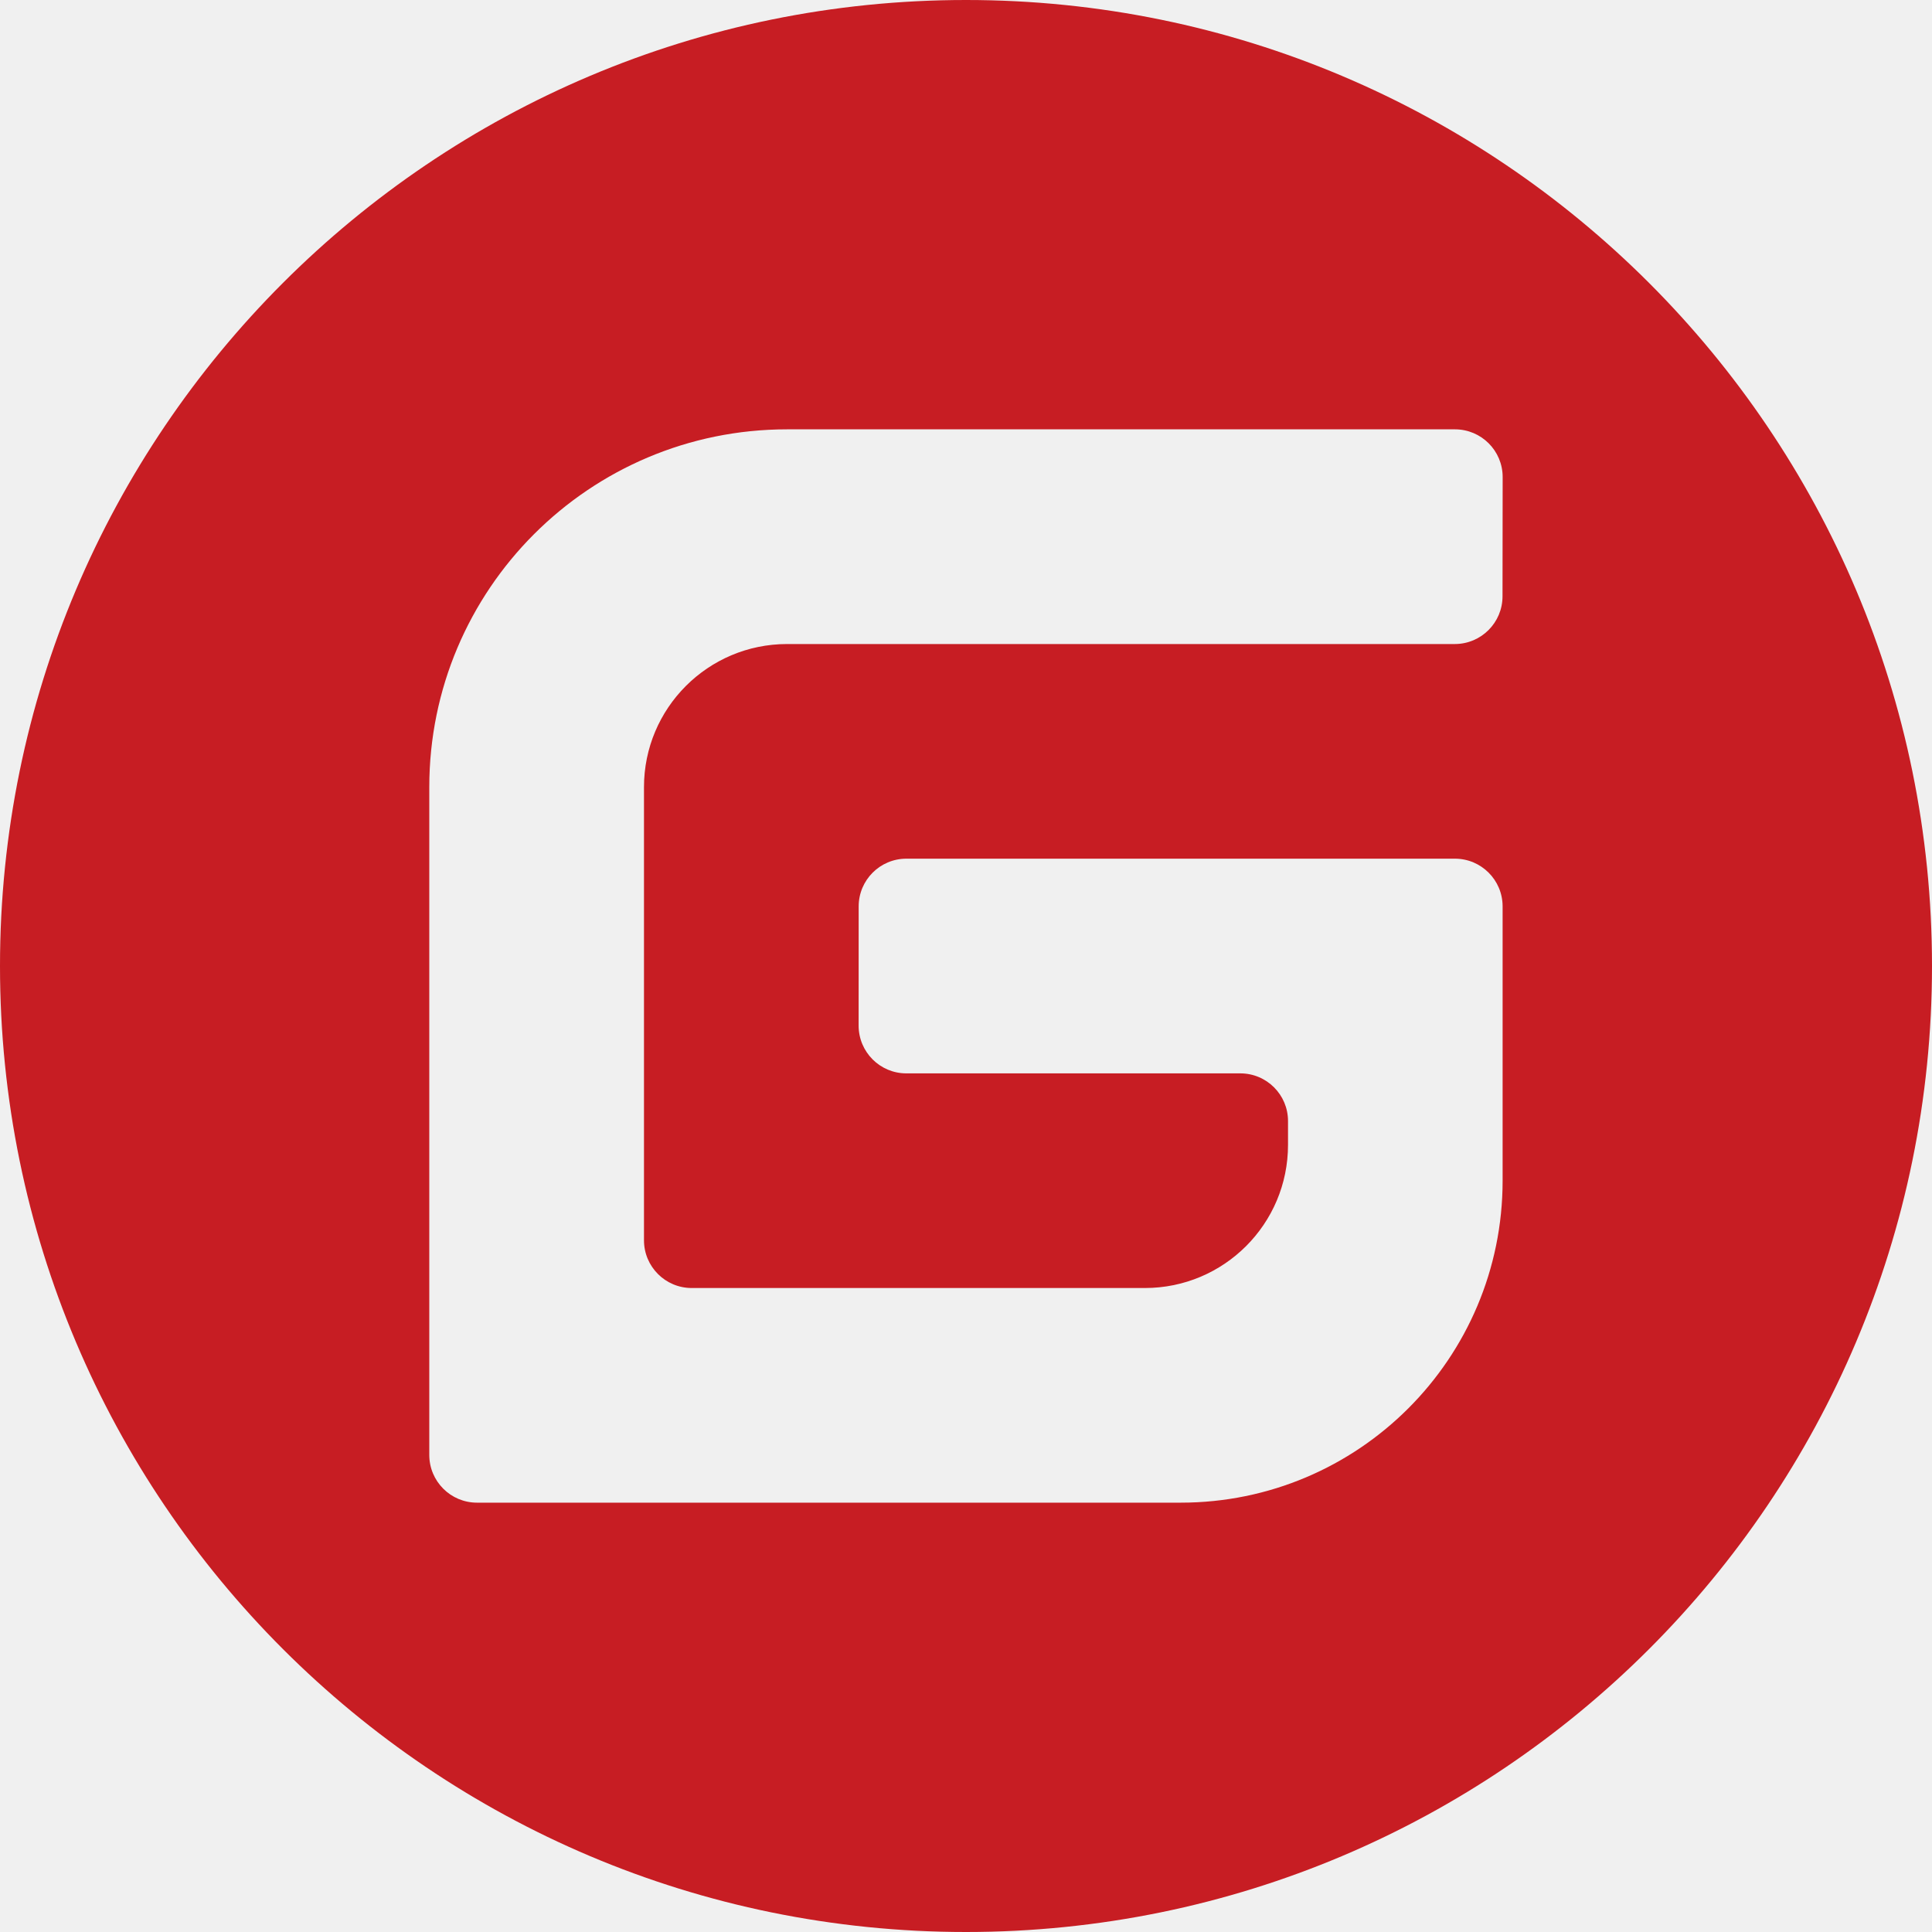
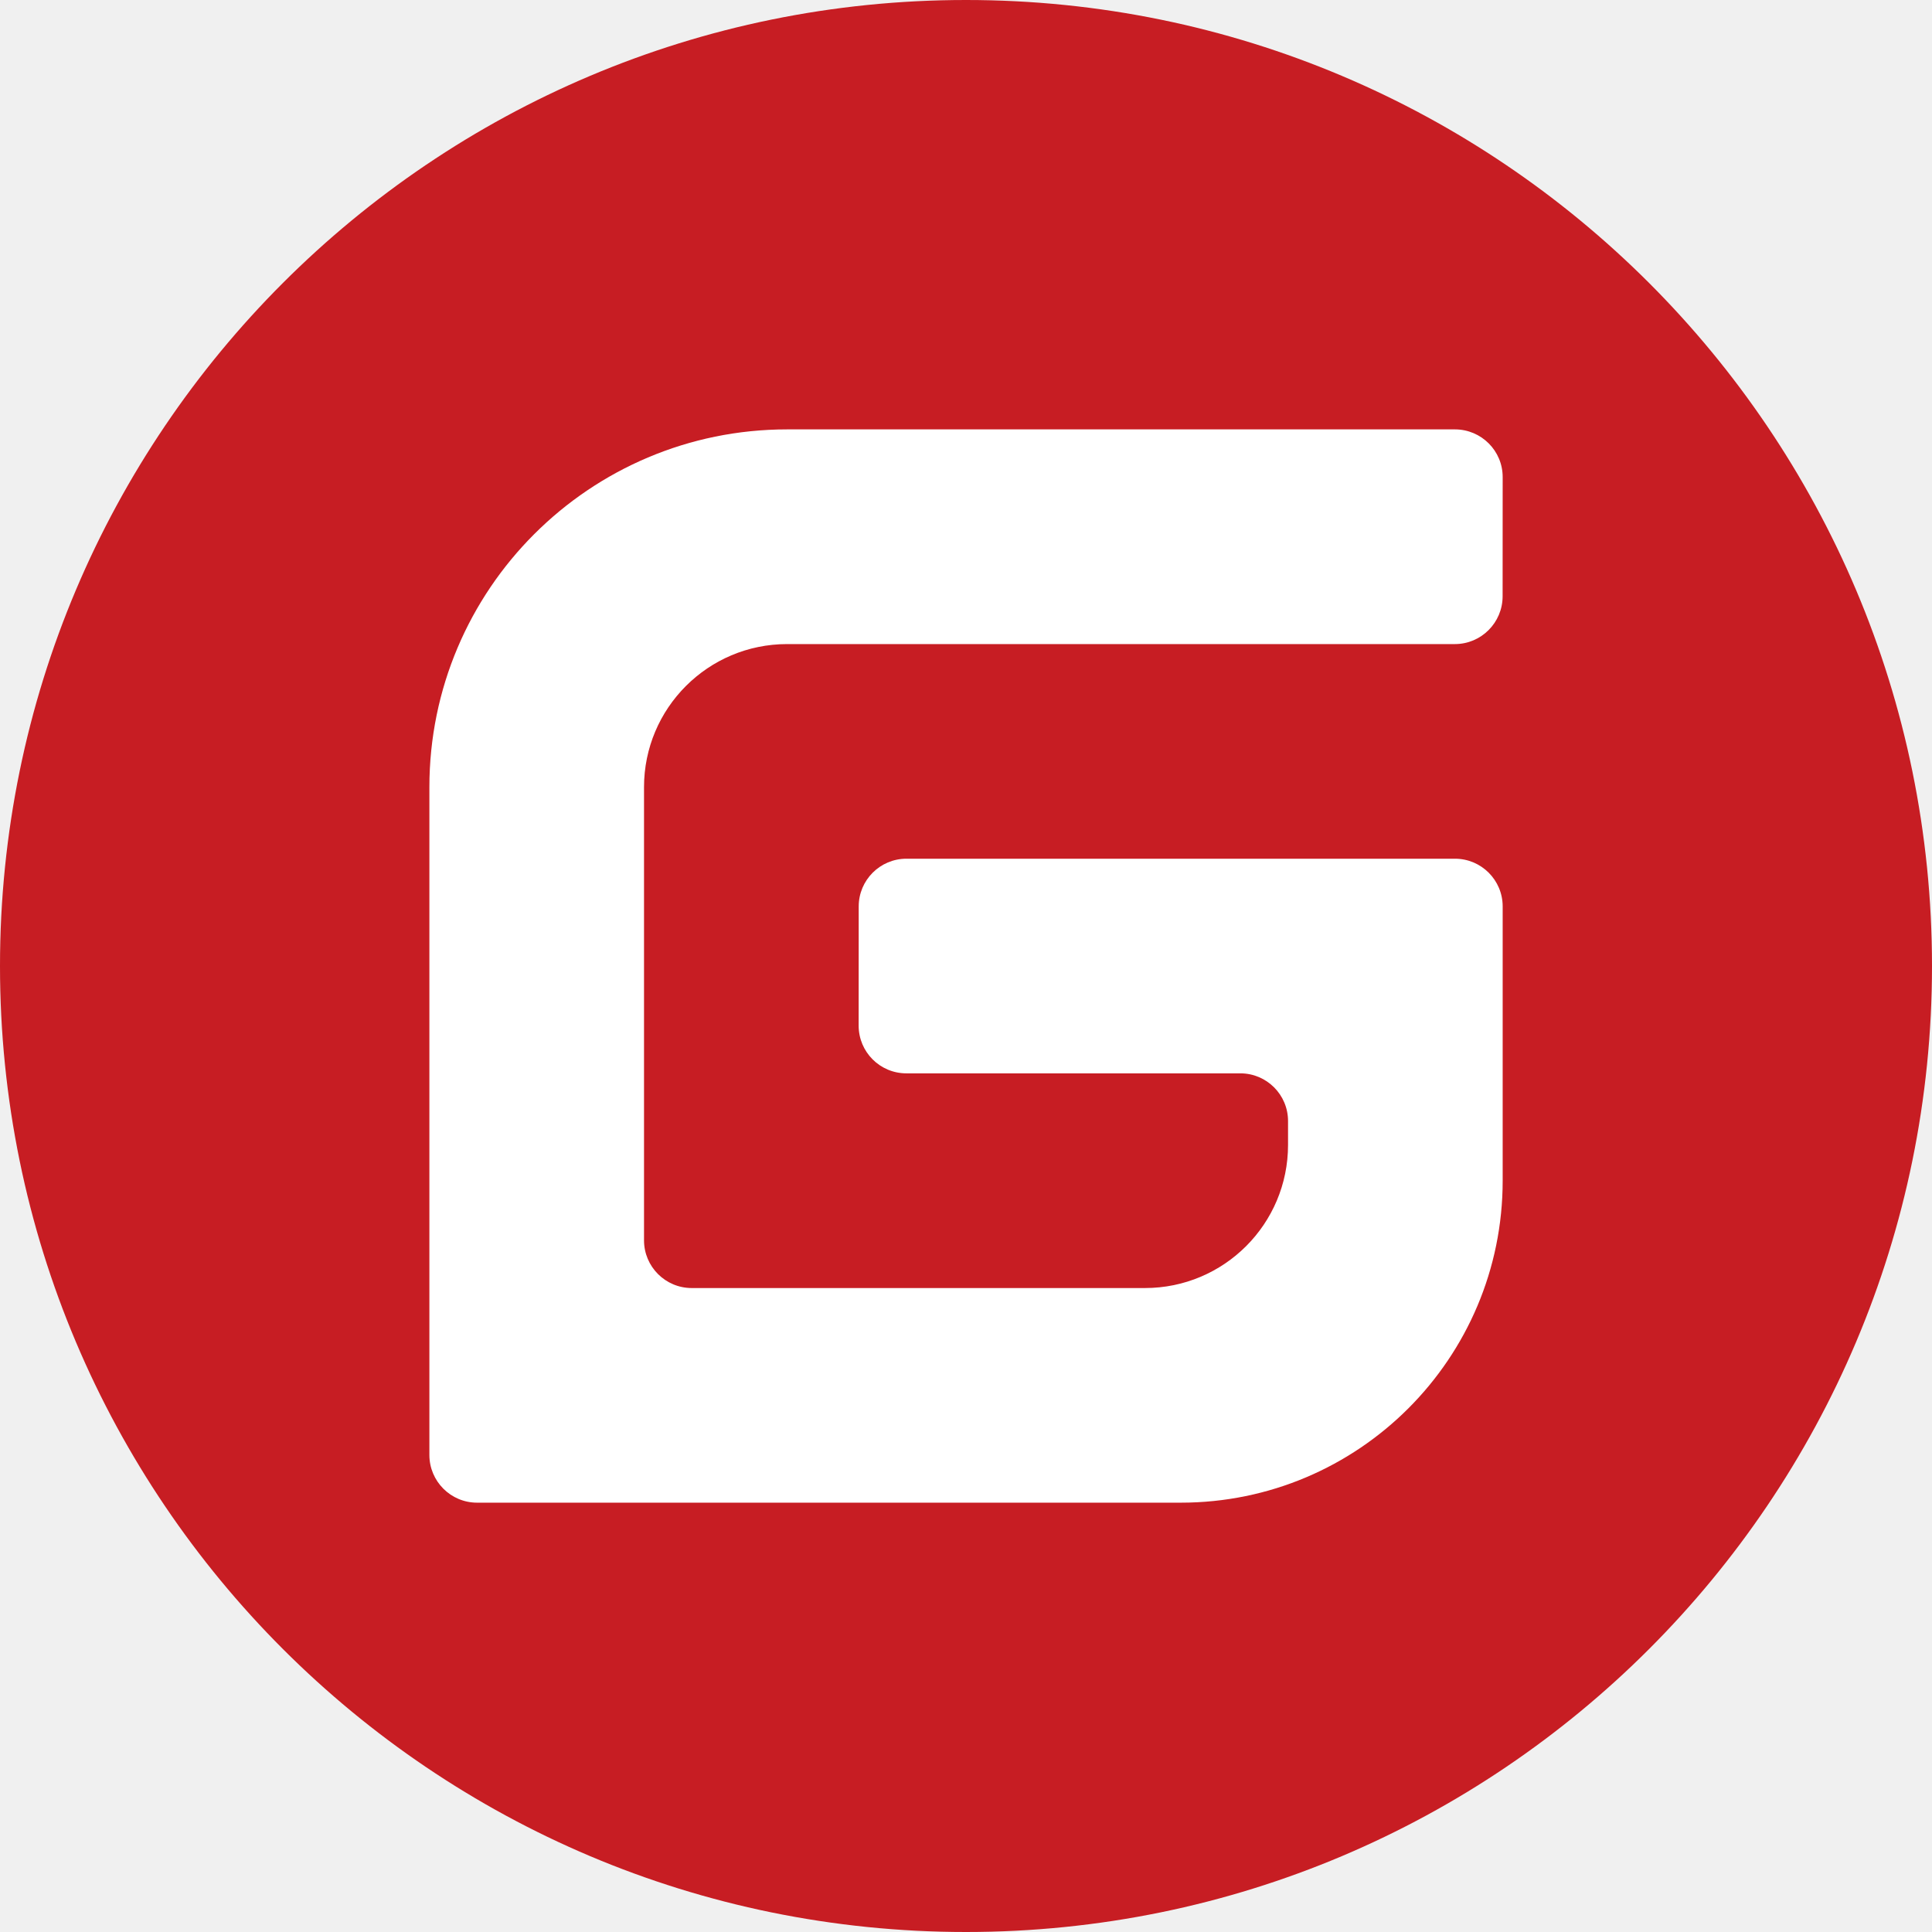
- <svg xmlns="http://www.w3.org/2000/svg" t="1682510872430" class="icon" viewBox="0 0 1024 1024" version="1.1" p-id="1825" width="128" height="128">
-   <path d="M512 1024C229.222 1024 0 794.778 0 512S229.222 0 512 0s512 229.222 512 512-229.222 512-512 512z m259.149-568.883h-290.74a25.293 25.293 0 0 0-25.292 25.293l-0.026 63.206c0 13.952 11.315 25.293 25.267 25.293h177.024c13.978 0 25.293 11.315 25.293 25.267v12.646a75.853 75.853 0 0 1-75.853 75.853h-240.23a25.293 25.293 0 0 1-25.267-25.293V417.203a75.853 75.853 0 0 1 75.827-75.853h353.946a25.293 25.293 0 0 0 25.267-25.292l0.077-63.207a25.293 25.293 0 0 0-25.268-25.293H417.152a189.62 189.62 0 0 0-189.62 189.645V771.15c0 13.977 11.316 25.293 25.294 25.293h372.94a170.65 170.65 0 0 0 170.65-170.65V480.384a25.293 25.293 0 0 0-25.293-25.267z" fill="#C71D23" p-id="1826" />
+ <svg xmlns="http://www.w3.org/2000/svg" height="32" viewBox="0 0 32 32" width="32">
+   <g fill="none" fill-rule="evenodd">
+     <circle cx="16" cy="16" fill="#c71d23" r="16" />
+     <path d="m24.099 14.223h-9.086c-.436 0-.79.354-.79.79l-.001 1.975c-0.0.436.353.79.79.79 0 0 0 0 0-0l5.532-0c.436-0.0.79.354.79.79 0 0 0 0-0.0 0v.198.198c0 1.309-1.061 2.37-2.37 2.37h-7.507c-.436-0-.79-.354-.79-.79l-0-7.506c-0-1.309 1.061-2.37 2.37-2.37 0 0 0 0 0.0 0h11.06c.436-0.0.79-.354.791-.79l.001-1.975c.001-.436-.353-.79-.789-.791-0-0-0-0-0.0 0h-11.062c-3.273 0-5.926 2.653-5.926 5.926v11.061c0 .436.354.79.79.79h11.654c2.945 0 5.333-2.388 5.333-5.333v-4.543c0-.436-.354-.79-.79-.79z" fill="#fff" />
+   </g>
</svg>
